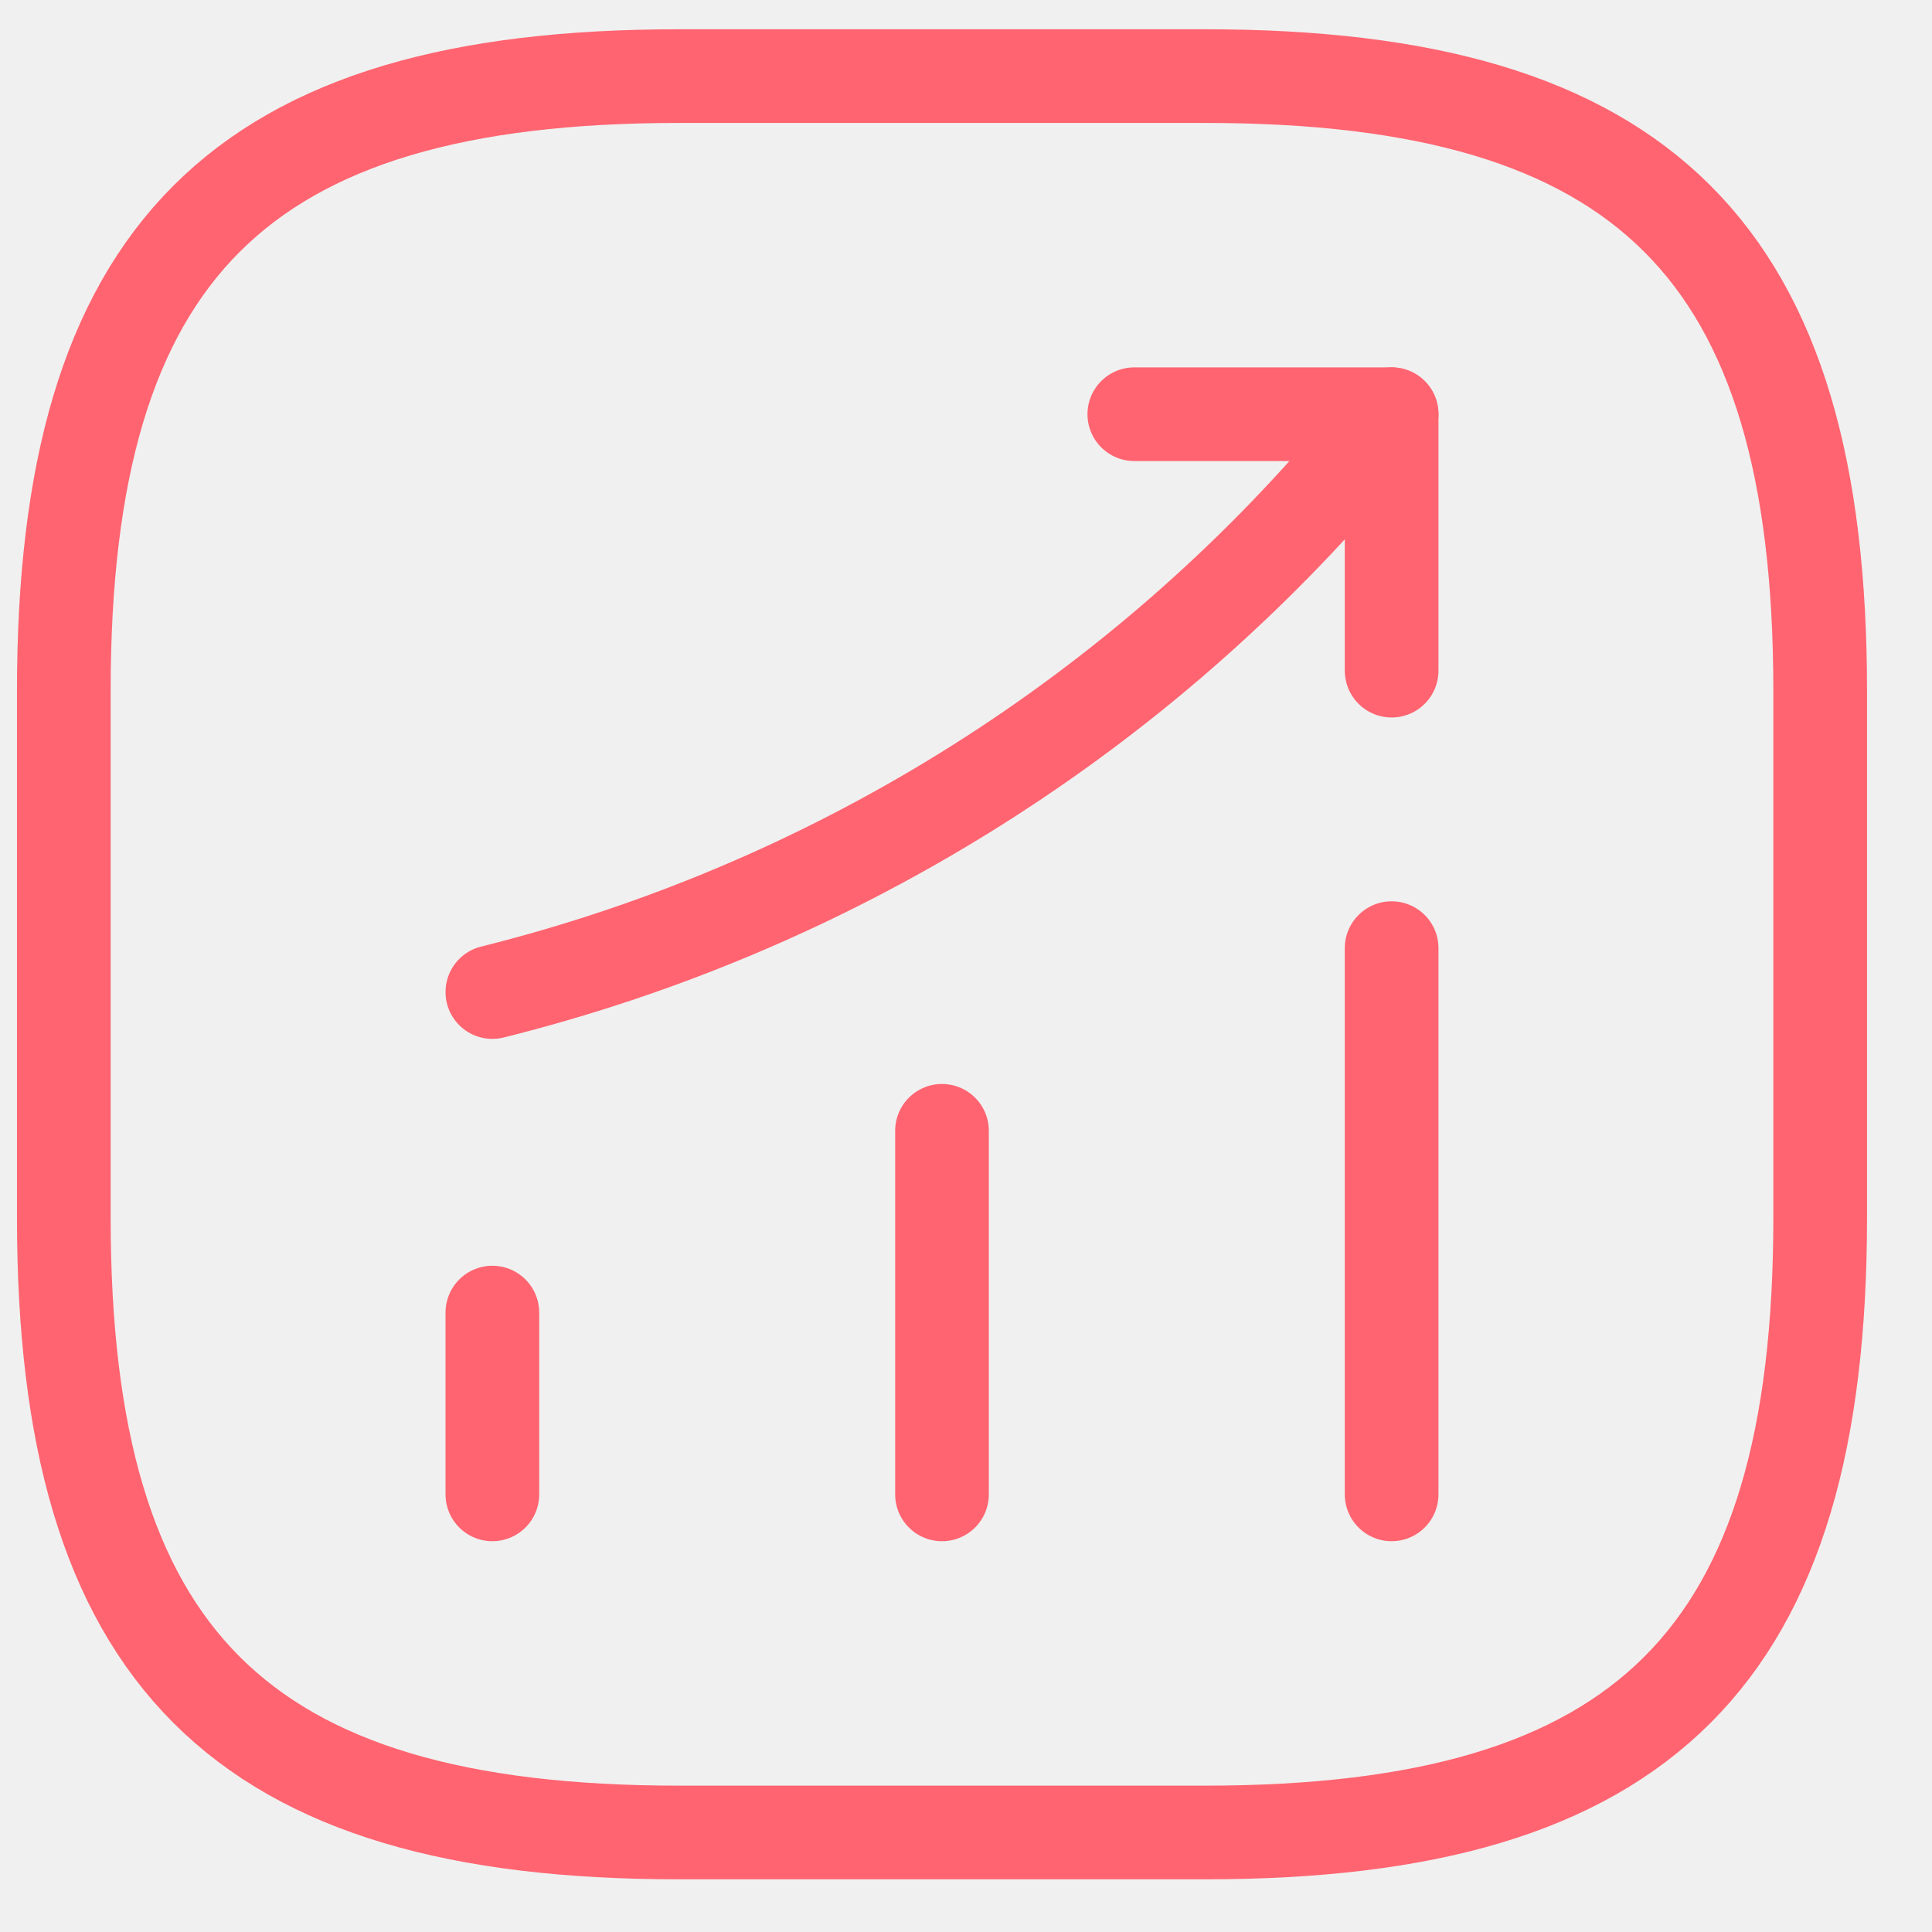
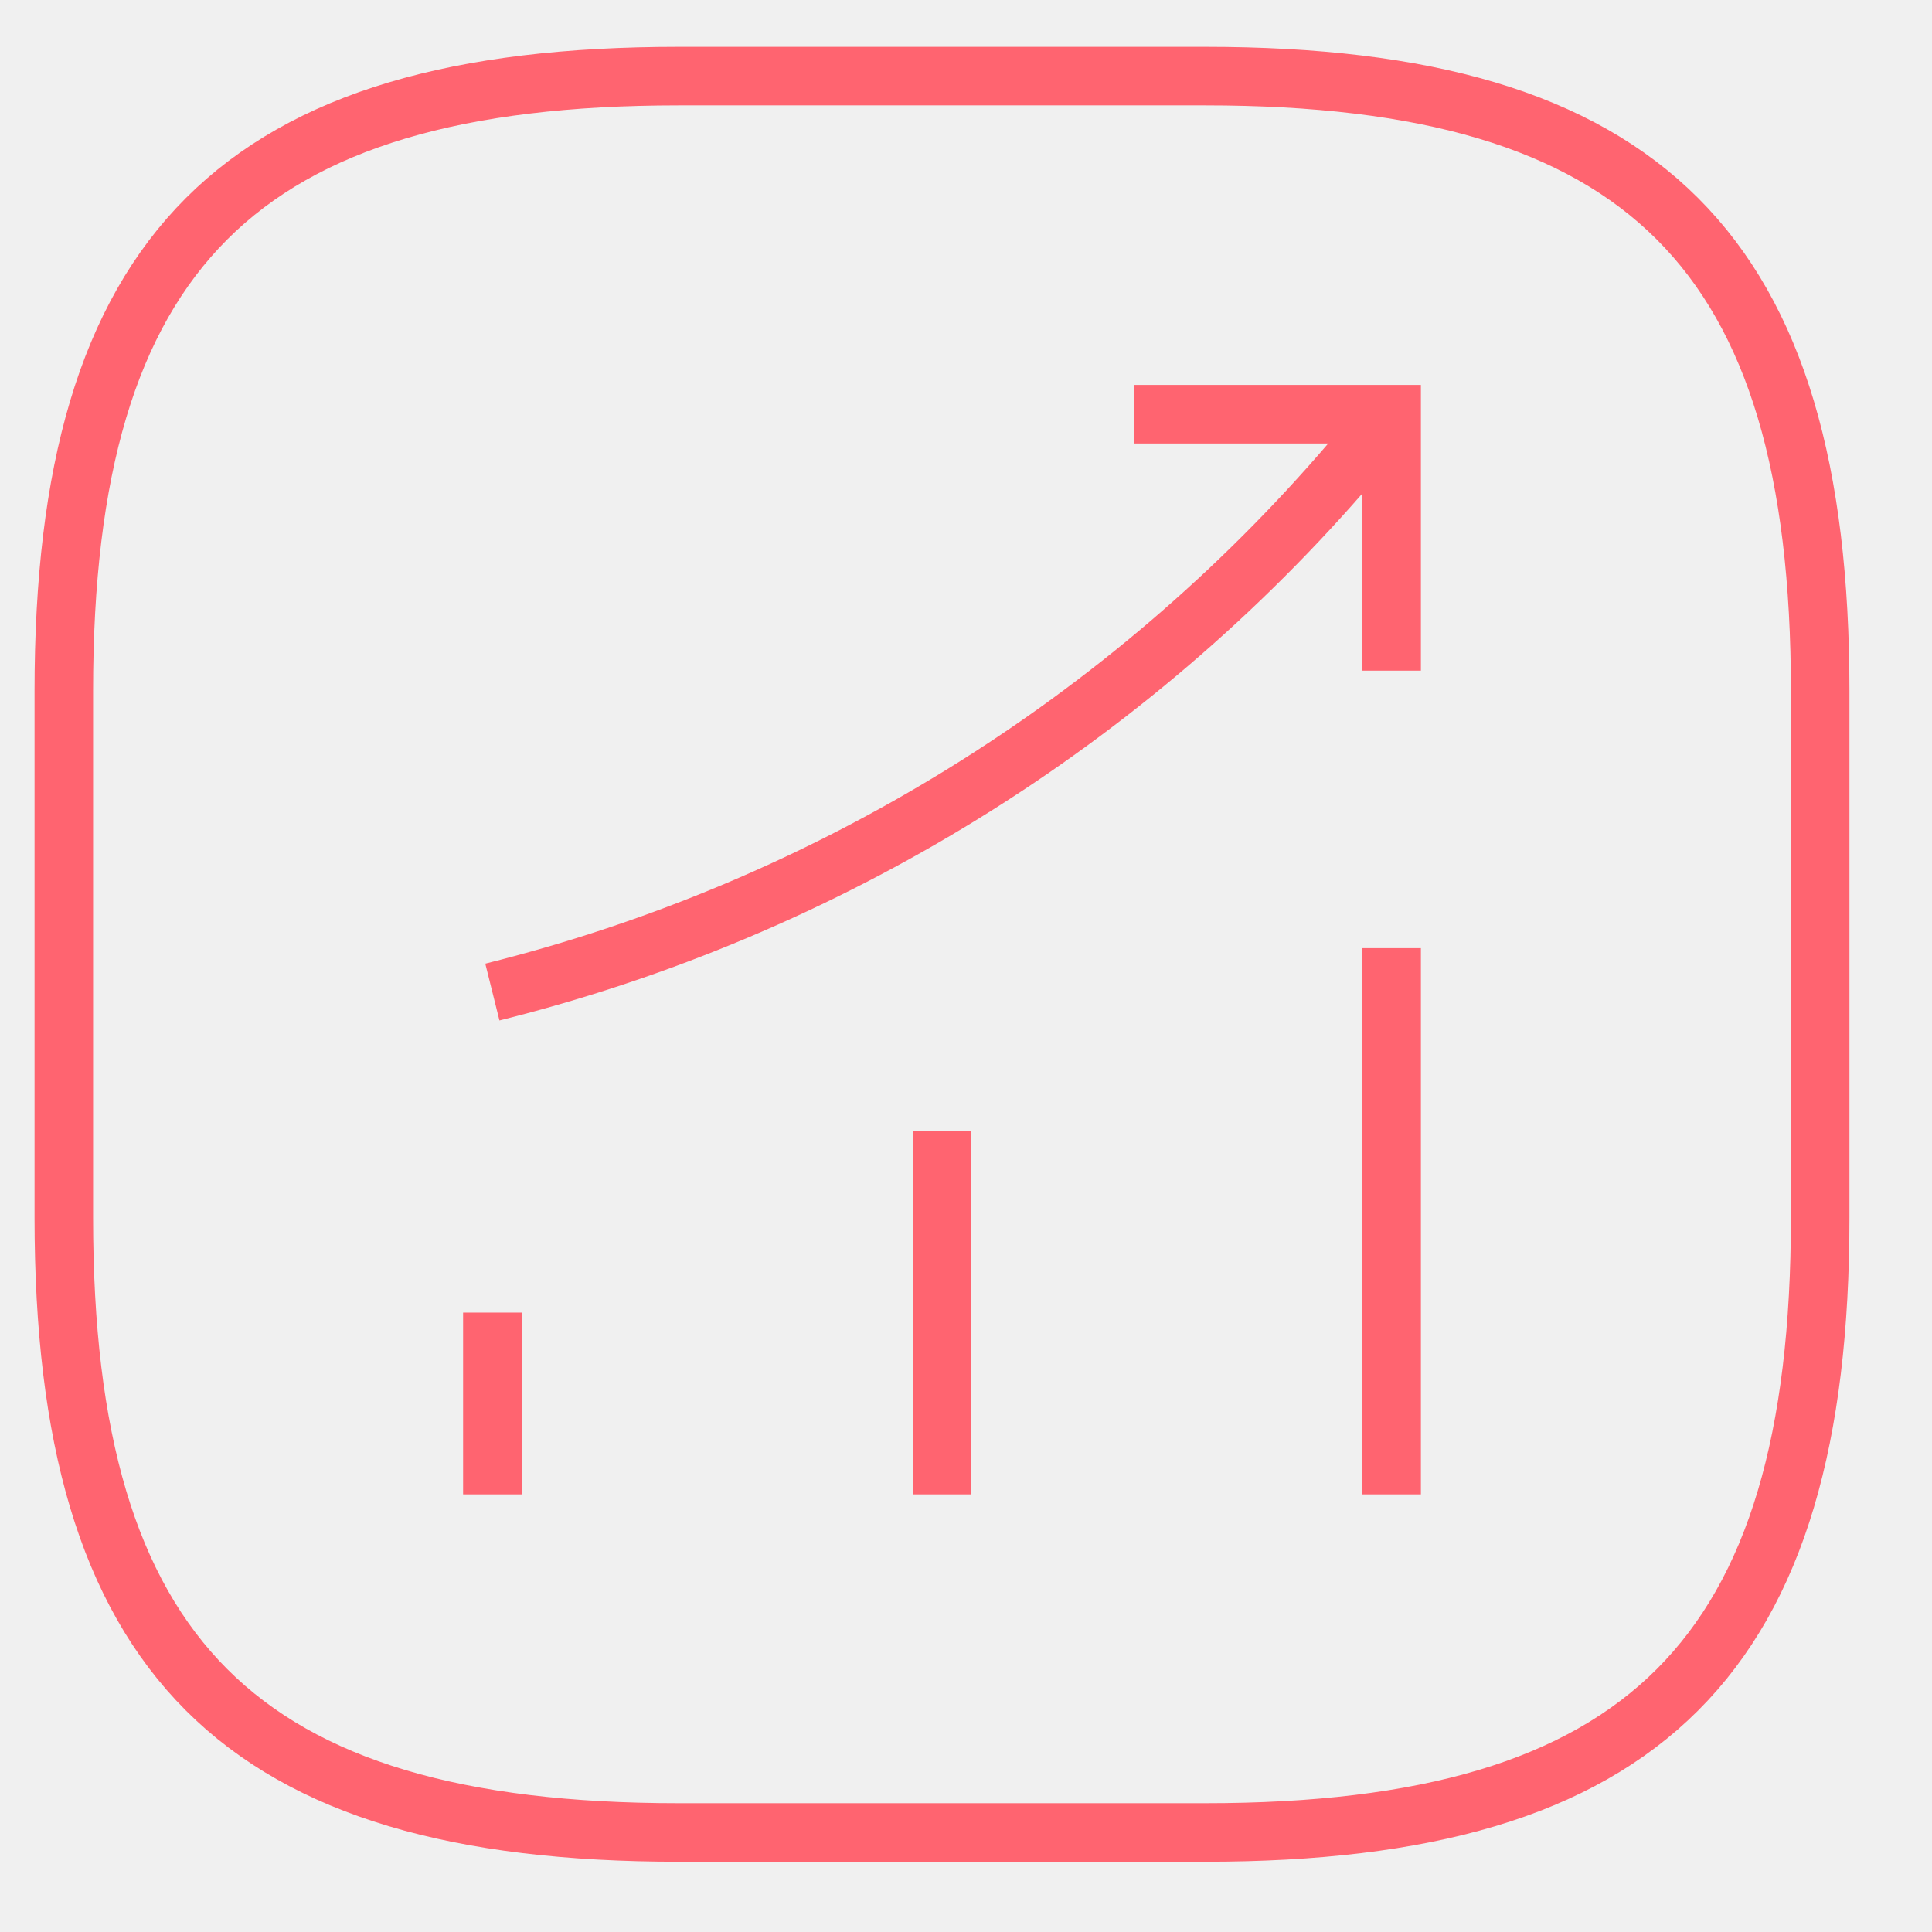
<svg xmlns="http://www.w3.org/2000/svg" width="33" height="33" viewBox="0 0 33 33" fill="none">
  <g id="SVG" clip-path="url(#clip0_52_813)">
-     <path id="Vector" d="M8.41 25.525V22.42" stroke="#FF6470" stroke-width="1.6" stroke-linecap="round" />
-     <path id="Vector_2" d="M16.09 25.525V19.315" stroke="#FF6470" stroke-width="1.6" stroke-linecap="round" />
-     <path id="Vector_3" d="M23.77 25.525V16.195" stroke="#FF6470" stroke-width="1.6" stroke-linecap="round" />
-     <path id="Vector_4" d="M23.77 7.075L23.08 7.885C19.255 12.355 14.125 15.52 8.41 16.945" stroke="#FF6470" stroke-width="1.6" stroke-linecap="round" />
-     <path id="Vector_5" d="M19.375 7.075H23.77V11.455" stroke="#FF6470" stroke-width="1.6" stroke-linecap="round" stroke-linejoin="round" />
-     <path id="Vector_6" d="M11.59 31.3H20.59C28.09 31.3 31.09 28.3 31.09 20.8V11.8C31.09 4.3 28.09 1.3 20.59 1.3H11.59C4.09 1.3 1.09 4.3 1.09 11.8V20.8C1.09 28.3 4.09 31.3 11.59 31.3Z" stroke="#FF6470" stroke-width="1.6" stroke-linecap="round" stroke-linejoin="round" />
+     <path id="Vector" d="M8.41 25.525V22.42" stroke="#FF6470" strokeWidth="1.6" strokeLinecap="round" />
+     <path id="Vector_2" d="M16.09 25.525V19.315" stroke="#FF6470" strokeWidth="1.6" strokeLinecap="round" />
+     <path id="Vector_3" d="M23.77 25.525V16.195" stroke="#FF6470" strokeWidth="1.6" strokeLinecap="round" />
+     <path id="Vector_4" d="M23.77 7.075L23.08 7.885C19.255 12.355 14.125 15.52 8.41 16.945" stroke="#FF6470" strokeWidth="1.6" strokeLinecap="round" />
+     <path id="Vector_5" d="M19.375 7.075H23.77V11.455" stroke="#FF6470" strokeWidth="1.6" strokeLinecap="round" strokeLinejoin="round" />
+     <path id="Vector_6" d="M11.59 31.3H20.59C28.09 31.3 31.09 28.3 31.09 20.8V11.8C31.09 4.3 28.09 1.3 20.59 1.3H11.59C4.09 1.3 1.09 4.3 1.09 11.8V20.8C1.09 28.3 4.09 31.3 11.59 31.3Z" stroke="#FF6470" strokeWidth="1.6" strokeLinecap="round" strokeLinejoin="round" />
  </g>
  <defs>
    <clipPath id="clip0_52_813">
      <rect width="32" height="32" fill="white" transform="translate(0.0898438 0.300049)" />
    </clipPath>
  </defs>
</svg>
